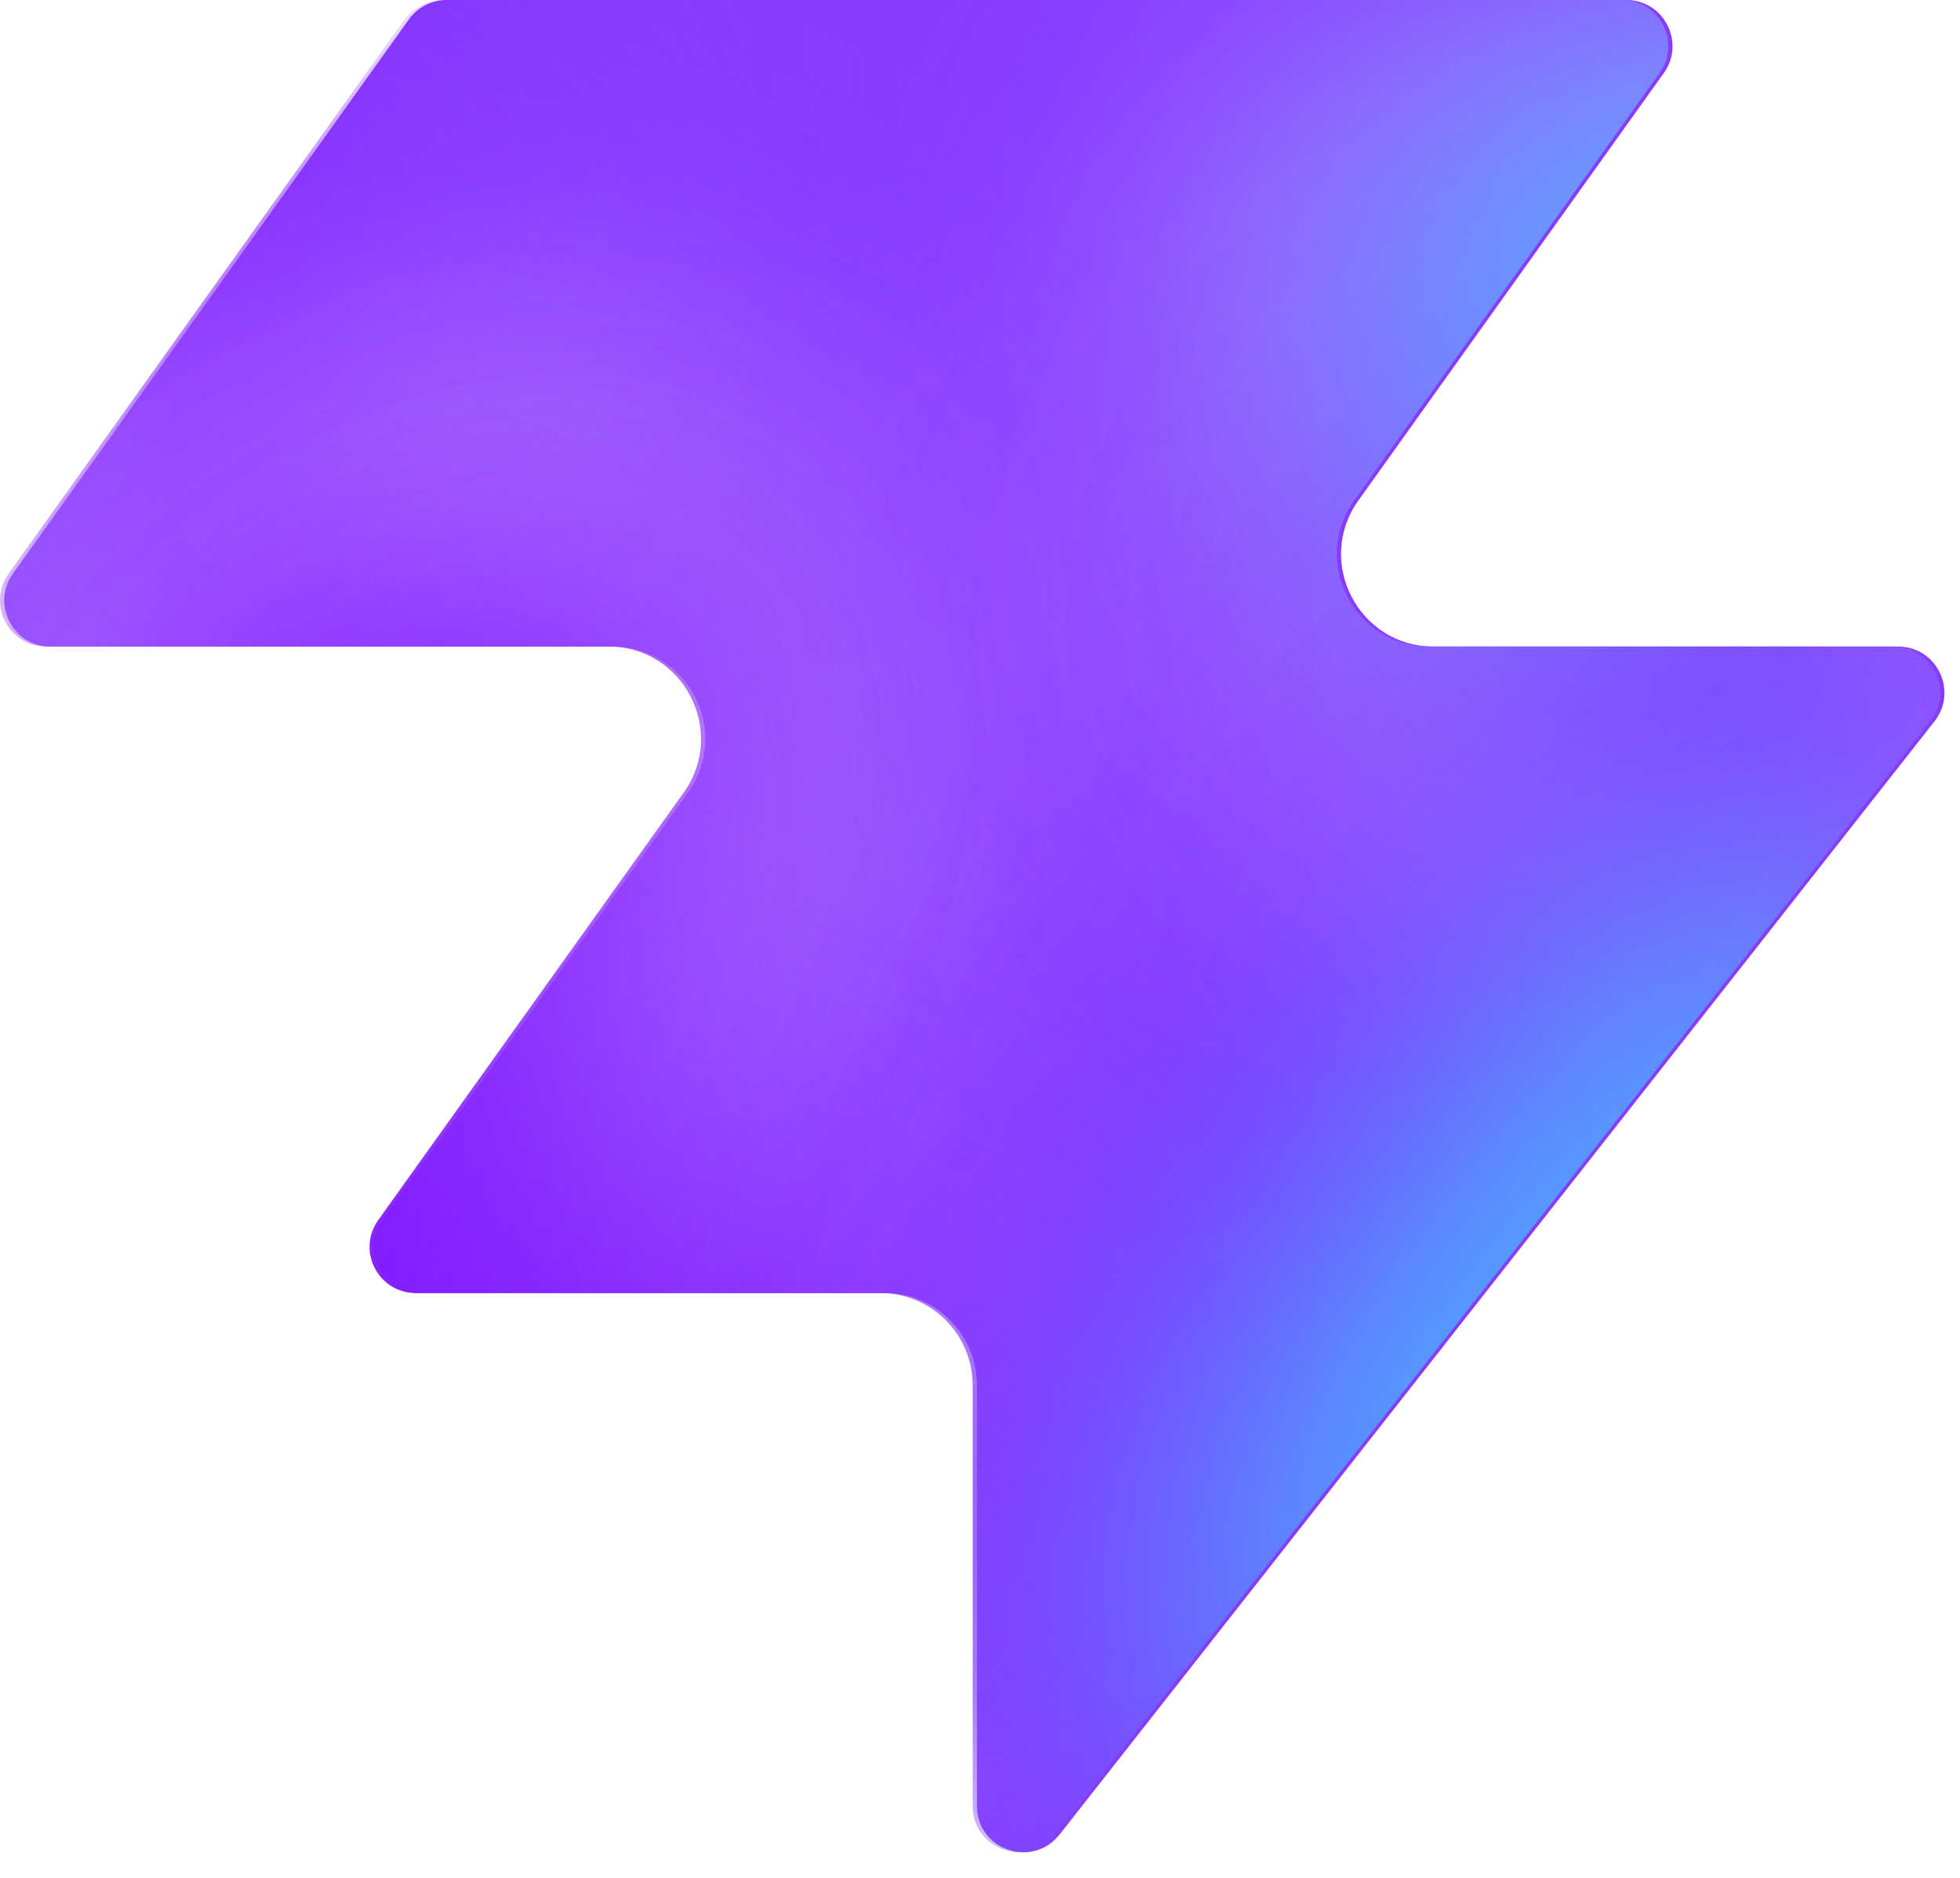
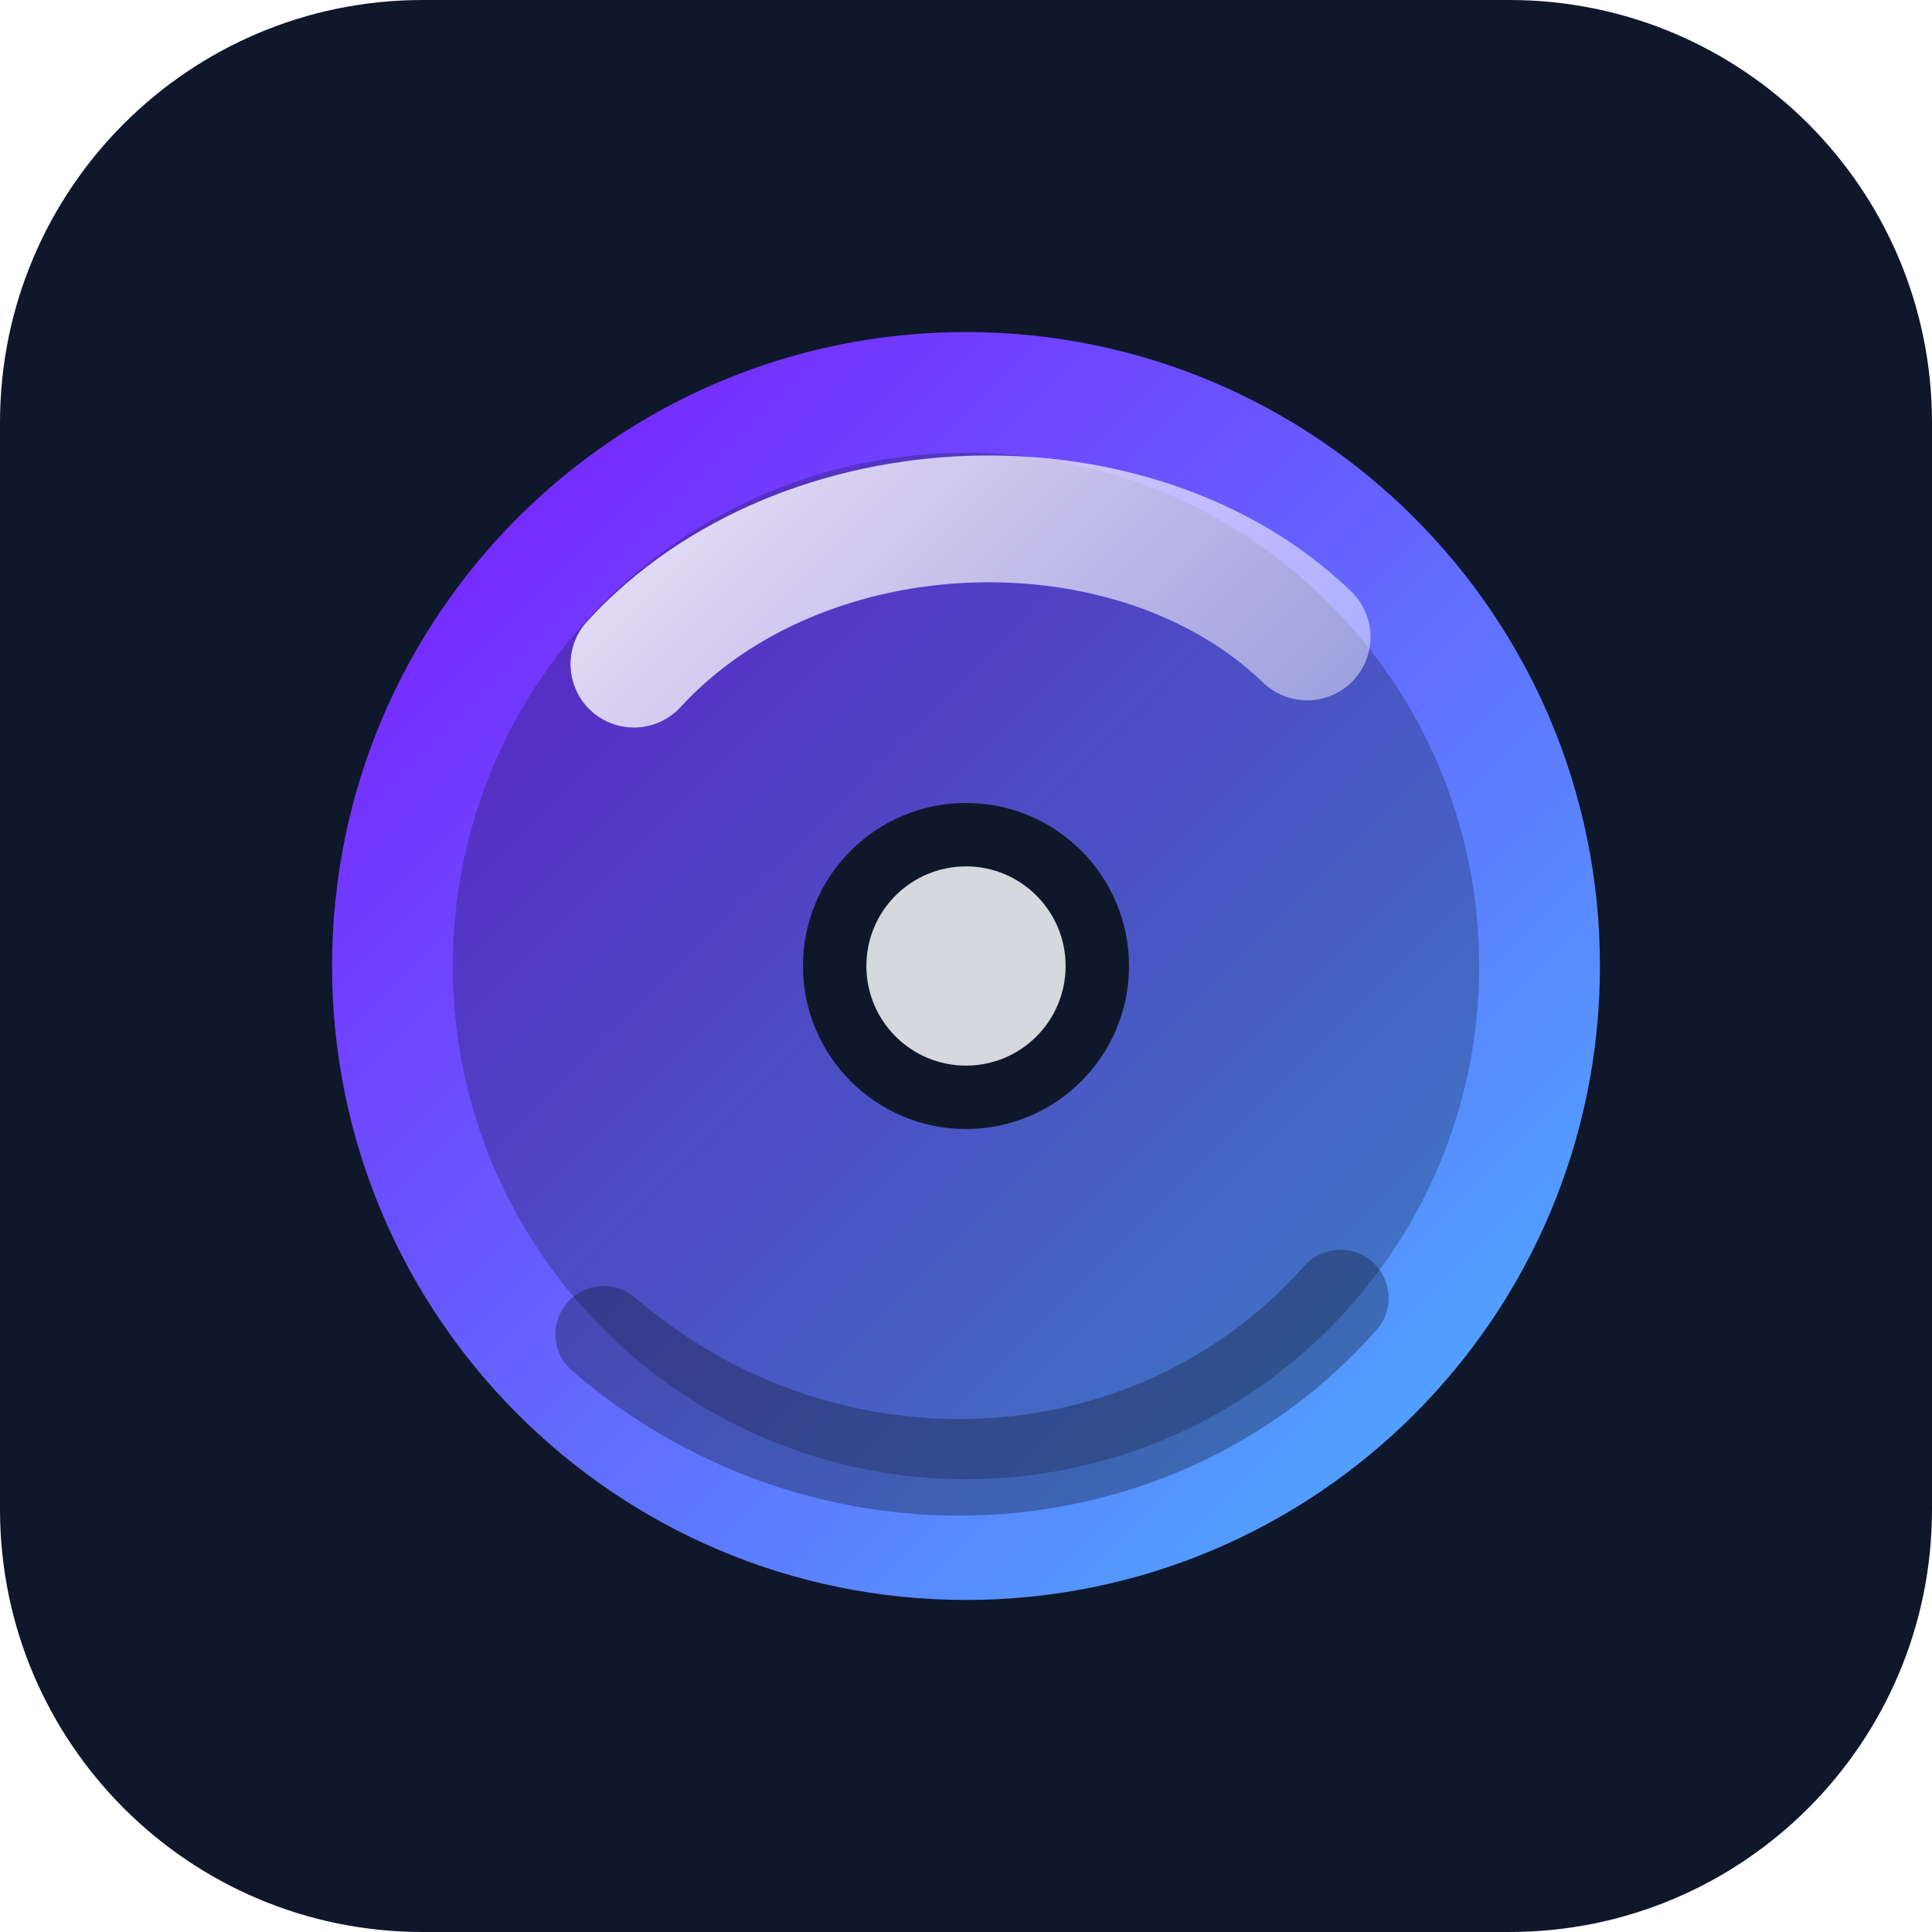
- <svg xmlns="http://www.w3.org/2000/svg" width="48" height="46" fill="none" viewBox="0 0 48 46">
-   <path fill="#863bff" d="M25.946 44.938c-.664.845-2.021.375-2.021-.698V33.937a2.26 2.26 0 0 0-2.262-2.262H10.287c-.92 0-1.456-1.04-.92-1.788l7.48-10.471c1.07-1.497 0-3.578-1.842-3.578H1.237c-.92 0-1.456-1.04-.92-1.788L10.013.474c.214-.297.556-.474.92-.474h28.894c.92 0 1.456 1.04.92 1.788l-7.48 10.471c-1.07 1.498 0 3.579 1.842 3.579h11.377c.943 0 1.473 1.088.89 1.83L25.947 44.94z" style="fill:#863bff;fill:color(display-p3 .525 .23 1);fill-opacity:1" />
-   <mask id="a" width="48" height="46" x="0" y="0" maskUnits="userSpaceOnUse" style="mask-type:alpha">
-     <path fill="#000" d="M25.842 44.938c-.664.844-2.021.375-2.021-.698V33.937a2.26 2.26 0 0 0-2.262-2.262H10.183c-.92 0-1.456-1.04-.92-1.788l7.48-10.471c1.07-1.498 0-3.579-1.842-3.579H1.133c-.92 0-1.456-1.04-.92-1.787L9.91.473c.214-.297.556-.474.92-.474h28.894c.92 0 1.456 1.04.92 1.788l-7.48 10.471c-1.07 1.498 0 3.578 1.842 3.578h11.377c.943 0 1.473 1.088.89 1.832L25.843 44.94z" style="fill:#000;fill-opacity:1" />
-   </mask>
-   <g mask="url(#a)">
-     <g filter="url(#b)">
-       <ellipse cx="5.508" cy="14.704" fill="#ede6ff" rx="5.508" ry="14.704" style="fill:#ede6ff;fill:color(display-p3 .927 .903 1);fill-opacity:1" transform="matrix(.00324 1 1 -.00324 -4.47 31.516)" />
-     </g>
-     <g filter="url(#c)">
-       <ellipse cx="10.399" cy="29.851" fill="#ede6ff" rx="10.399" ry="29.851" style="fill:#ede6ff;fill:color(display-p3 .927 .903 1);fill-opacity:1" transform="matrix(.00324 1 1 -.00324 -39.328 7.883)" />
-     </g>
-     <g filter="url(#d)">
-       <ellipse cx="5.508" cy="30.487" fill="#7e14ff" rx="5.508" ry="30.487" style="fill:#7e14ff;fill:color(display-p3 .492 .077 1);fill-opacity:1" transform="rotate(89.814 -25.913 -14.639)scale(1 -1)" />
-     </g>
-     <g filter="url(#e)">
-       <ellipse cx="5.508" cy="30.599" fill="#7e14ff" rx="5.508" ry="30.599" style="fill:#7e14ff;fill:color(display-p3 .492 .077 1);fill-opacity:1" transform="rotate(89.814 -32.644 -3.334)scale(1 -1)" />
-     </g>
-     <g filter="url(#f)">
-       <ellipse cx="5.508" cy="30.599" fill="#7e14ff" rx="5.508" ry="30.599" style="fill:#7e14ff;fill:color(display-p3 .492 .077 1);fill-opacity:1" transform="matrix(.00324 1 1 -.00324 -34.34 30.47)" />
-     </g>
-     <g filter="url(#g)">
-       <ellipse cx="14.072" cy="22.078" fill="#ede6ff" rx="14.072" ry="22.078" style="fill:#ede6ff;fill:color(display-p3 .927 .903 1);fill-opacity:1" transform="rotate(93.35 24.506 48.493)scale(-1 1)" />
-     </g>
-     <g filter="url(#h)">
-       <ellipse cx="3.47" cy="21.501" fill="#7e14ff" rx="3.47" ry="21.501" style="fill:#7e14ff;fill:color(display-p3 .492 .077 1);fill-opacity:1" transform="rotate(89.009 28.708 47.59)scale(-1 1)" />
-     </g>
-     <g filter="url(#i)">
-       <ellipse cx="3.47" cy="21.501" fill="#7e14ff" rx="3.47" ry="21.501" style="fill:#7e14ff;fill:color(display-p3 .492 .077 1);fill-opacity:1" transform="rotate(89.009 28.708 47.59)scale(-1 1)" />
-     </g>
-     <g filter="url(#j)">
-       <ellipse cx=".387" cy="8.972" fill="#7e14ff" rx="4.407" ry="29.108" style="fill:#7e14ff;fill:color(display-p3 .492 .077 1);fill-opacity:1" transform="rotate(39.51 .387 8.972)" />
-     </g>
-     <g filter="url(#k)">
-       <ellipse cx="47.523" cy="-6.092" fill="#7e14ff" rx="4.407" ry="29.108" style="fill:#7e14ff;fill:color(display-p3 .492 .077 1);fill-opacity:1" transform="rotate(37.892 47.523 -6.092)" />
-     </g>
-     <g filter="url(#l)">
-       <ellipse cx="41.412" cy="6.333" fill="#47bfff" rx="5.971" ry="9.665" style="fill:#47bfff;fill:color(display-p3 .28 .748 1);fill-opacity:1" transform="rotate(37.892 41.412 6.333)" />
-     </g>
-     <g filter="url(#m)">
-       <ellipse cx="-1.879" cy="38.332" fill="#7e14ff" rx="4.407" ry="29.108" style="fill:#7e14ff;fill:color(display-p3 .492 .077 1);fill-opacity:1" transform="rotate(37.892 -1.88 38.332)" />
-     </g>
-     <g filter="url(#n)">
-       <ellipse cx="-1.879" cy="38.332" fill="#7e14ff" rx="4.407" ry="29.108" style="fill:#7e14ff;fill:color(display-p3 .492 .077 1);fill-opacity:1" transform="rotate(37.892 -1.88 38.332)" />
-     </g>
-     <g filter="url(#o)">
-       <ellipse cx="35.651" cy="29.907" fill="#7e14ff" rx="4.407" ry="29.108" style="fill:#7e14ff;fill:color(display-p3 .492 .077 1);fill-opacity:1" transform="rotate(37.892 35.651 29.907)" />
-     </g>
-     <g filter="url(#p)">
-       <ellipse cx="38.418" cy="32.4" fill="#47bfff" rx="5.971" ry="15.297" style="fill:#47bfff;fill:color(display-p3 .28 .748 1);fill-opacity:1" transform="rotate(37.892 38.418 32.4)" />
-     </g>
-   </g>
+ <svg xmlns="http://www.w3.org/2000/svg" viewBox="0 0 64 64">
  <defs>
-     <filter id="b" width="60.045" height="41.654" x="-19.77" y="16.149" color-interpolation-filters="sRGB" filterUnits="userSpaceOnUse">
-       <feFlood flood-opacity="0" result="BackgroundImageFix" />
-       <feBlend in="SourceGraphic" in2="BackgroundImageFix" result="shape" />
-       <feGaussianBlur result="effect1_foregroundBlur_2002_17158" stdDeviation="7.659" />
-     </filter>
-     <filter id="c" width="90.34" height="51.437" x="-54.613" y="-7.533" color-interpolation-filters="sRGB" filterUnits="userSpaceOnUse">
-       <feFlood flood-opacity="0" result="BackgroundImageFix" />
-       <feBlend in="SourceGraphic" in2="BackgroundImageFix" result="shape" />
-       <feGaussianBlur result="effect1_foregroundBlur_2002_17158" stdDeviation="7.659" />
-     </filter>
-     <filter id="d" width="79.355" height="29.4" x="-49.64" y="2.03" color-interpolation-filters="sRGB" filterUnits="userSpaceOnUse">
-       <feFlood flood-opacity="0" result="BackgroundImageFix" />
-       <feBlend in="SourceGraphic" in2="BackgroundImageFix" result="shape" />
-       <feGaussianBlur result="effect1_foregroundBlur_2002_17158" stdDeviation="4.596" />
-     </filter>
-     <filter id="e" width="79.579" height="29.4" x="-45.045" y="20.029" color-interpolation-filters="sRGB" filterUnits="userSpaceOnUse">
-       <feFlood flood-opacity="0" result="BackgroundImageFix" />
-       <feBlend in="SourceGraphic" in2="BackgroundImageFix" result="shape" />
-       <feGaussianBlur result="effect1_foregroundBlur_2002_17158" stdDeviation="4.596" />
-     </filter>
-     <filter id="f" width="79.579" height="29.4" x="-43.513" y="21.178" color-interpolation-filters="sRGB" filterUnits="userSpaceOnUse">
-       <feFlood flood-opacity="0" result="BackgroundImageFix" />
-       <feBlend in="SourceGraphic" in2="BackgroundImageFix" result="shape" />
-       <feGaussianBlur result="effect1_foregroundBlur_2002_17158" stdDeviation="4.596" />
-     </filter>
-     <filter id="g" width="74.749" height="58.852" x="15.756" y="-17.901" color-interpolation-filters="sRGB" filterUnits="userSpaceOnUse">
-       <feFlood flood-opacity="0" result="BackgroundImageFix" />
-       <feBlend in="SourceGraphic" in2="BackgroundImageFix" result="shape" />
-       <feGaussianBlur result="effect1_foregroundBlur_2002_17158" stdDeviation="7.659" />
-     </filter>
-     <filter id="h" width="61.377" height="25.362" x="23.548" y="2.284" color-interpolation-filters="sRGB" filterUnits="userSpaceOnUse">
-       <feFlood flood-opacity="0" result="BackgroundImageFix" />
-       <feBlend in="SourceGraphic" in2="BackgroundImageFix" result="shape" />
-       <feGaussianBlur result="effect1_foregroundBlur_2002_17158" stdDeviation="4.596" />
-     </filter>
-     <filter id="i" width="61.377" height="25.362" x="23.548" y="2.284" color-interpolation-filters="sRGB" filterUnits="userSpaceOnUse">
-       <feFlood flood-opacity="0" result="BackgroundImageFix" />
-       <feBlend in="SourceGraphic" in2="BackgroundImageFix" result="shape" />
-       <feGaussianBlur result="effect1_foregroundBlur_2002_17158" stdDeviation="4.596" />
-     </filter>
-     <filter id="j" width="56.045" height="63.649" x="-27.636" y="-22.853" color-interpolation-filters="sRGB" filterUnits="userSpaceOnUse">
-       <feFlood flood-opacity="0" result="BackgroundImageFix" />
-       <feBlend in="SourceGraphic" in2="BackgroundImageFix" result="shape" />
-       <feGaussianBlur result="effect1_foregroundBlur_2002_17158" stdDeviation="4.596" />
-     </filter>
-     <filter id="k" width="54.814" height="64.646" x="20.116" y="-38.415" color-interpolation-filters="sRGB" filterUnits="userSpaceOnUse">
-       <feFlood flood-opacity="0" result="BackgroundImageFix" />
-       <feBlend in="SourceGraphic" in2="BackgroundImageFix" result="shape" />
-       <feGaussianBlur result="effect1_foregroundBlur_2002_17158" stdDeviation="4.596" />
-     </filter>
-     <filter id="l" width="33.541" height="35.313" x="24.641" y="-11.323" color-interpolation-filters="sRGB" filterUnits="userSpaceOnUse">
-       <feFlood flood-opacity="0" result="BackgroundImageFix" />
-       <feBlend in="SourceGraphic" in2="BackgroundImageFix" result="shape" />
-       <feGaussianBlur result="effect1_foregroundBlur_2002_17158" stdDeviation="4.596" />
-     </filter>
-     <filter id="m" width="54.814" height="64.646" x="-29.286" y="6.009" color-interpolation-filters="sRGB" filterUnits="userSpaceOnUse">
-       <feFlood flood-opacity="0" result="BackgroundImageFix" />
-       <feBlend in="SourceGraphic" in2="BackgroundImageFix" result="shape" />
-       <feGaussianBlur result="effect1_foregroundBlur_2002_17158" stdDeviation="4.596" />
-     </filter>
-     <filter id="n" width="54.814" height="64.646" x="-29.286" y="6.009" color-interpolation-filters="sRGB" filterUnits="userSpaceOnUse">
-       <feFlood flood-opacity="0" result="BackgroundImageFix" />
-       <feBlend in="SourceGraphic" in2="BackgroundImageFix" result="shape" />
-       <feGaussianBlur result="effect1_foregroundBlur_2002_17158" stdDeviation="4.596" />
-     </filter>
-     <filter id="o" width="54.814" height="64.646" x="8.244" y="-2.416" color-interpolation-filters="sRGB" filterUnits="userSpaceOnUse">
-       <feFlood flood-opacity="0" result="BackgroundImageFix" />
-       <feBlend in="SourceGraphic" in2="BackgroundImageFix" result="shape" />
-       <feGaussianBlur result="effect1_foregroundBlur_2002_17158" stdDeviation="4.596" />
-     </filter>
-     <filter id="p" width="39.409" height="43.623" x="18.713" y="10.588" color-interpolation-filters="sRGB" filterUnits="userSpaceOnUse">
-       <feFlood flood-opacity="0" result="BackgroundImageFix" />
-       <feBlend in="SourceGraphic" in2="BackgroundImageFix" result="shape" />
-       <feGaussianBlur result="effect1_foregroundBlur_2002_17158" stdDeviation="4.596" />
-     </filter>
+     <linearGradient id="dvd-gradient" x1="12" y1="10" x2="56" y2="54" gradientUnits="userSpaceOnUse">
+       <stop offset="0" stop-color="#7e14ff" />
+       <stop offset="1" stop-color="#47bfff" />
+     </linearGradient>
+     <linearGradient id="dvd-glow" x1="18" y1="16" x2="52" y2="50" gradientUnits="userSpaceOnUse">
+       <stop offset="0" stop-color="#ffffff" stop-opacity="0.9" />
+       <stop offset="1" stop-color="#ffffff" stop-opacity="0" />
+     </linearGradient>
  </defs>
+   <rect width="64" height="64" rx="14" fill="#0f172a" />
+   <circle cx="32" cy="32" r="21" fill="url(#dvd-gradient)" />
+   <circle cx="32" cy="32" r="17" fill="#0f172a" opacity="0.28" />
+   <circle cx="32" cy="32" r="5.4" fill="#0f172a" />
+   <circle cx="32" cy="32" r="3.3" fill="#f8fafc" opacity="0.85" />
+   <path d="M21 22c5.6-6.1 16.6-6.4 22.3-.9" fill="none" stroke="url(#dvd-glow)" stroke-width="4.2" stroke-linecap="round" />
+   <path d="M20 44.2c7.3 6.3 18.2 5.8 24.4-1.2" fill="none" stroke="#0f172a" stroke-opacity="0.35" stroke-width="3.2" stroke-linecap="round" />
</svg>
